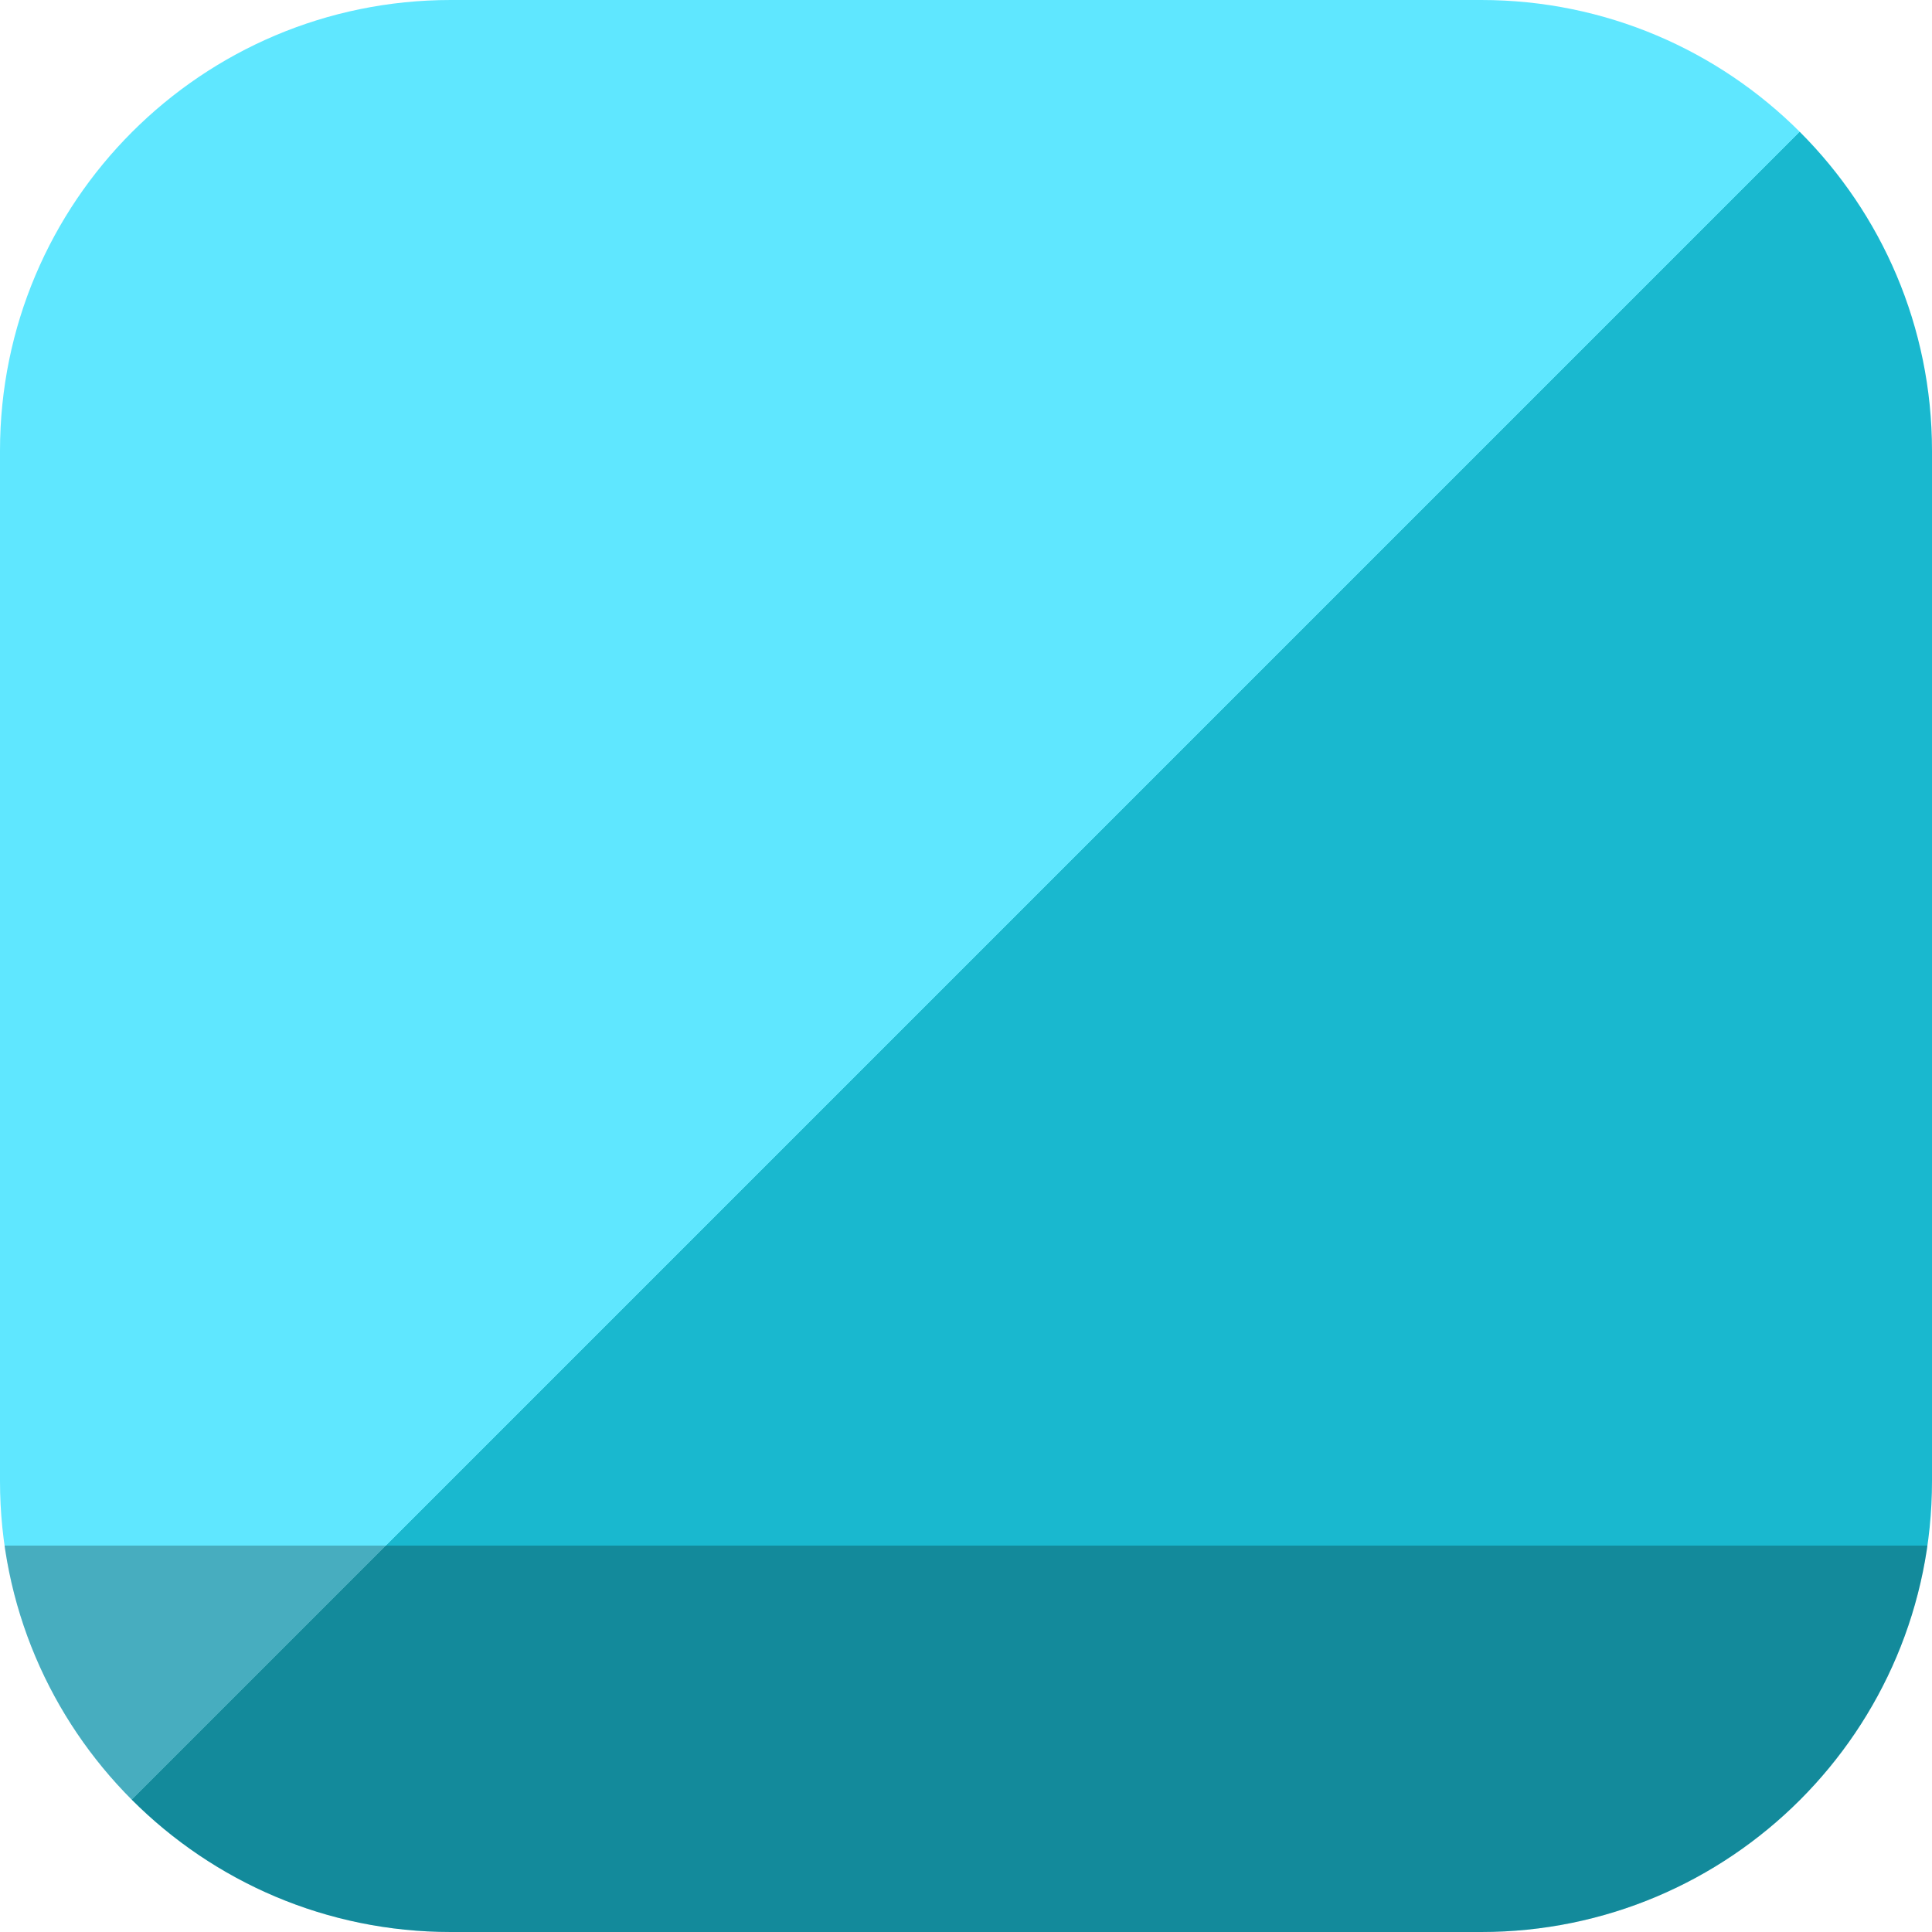
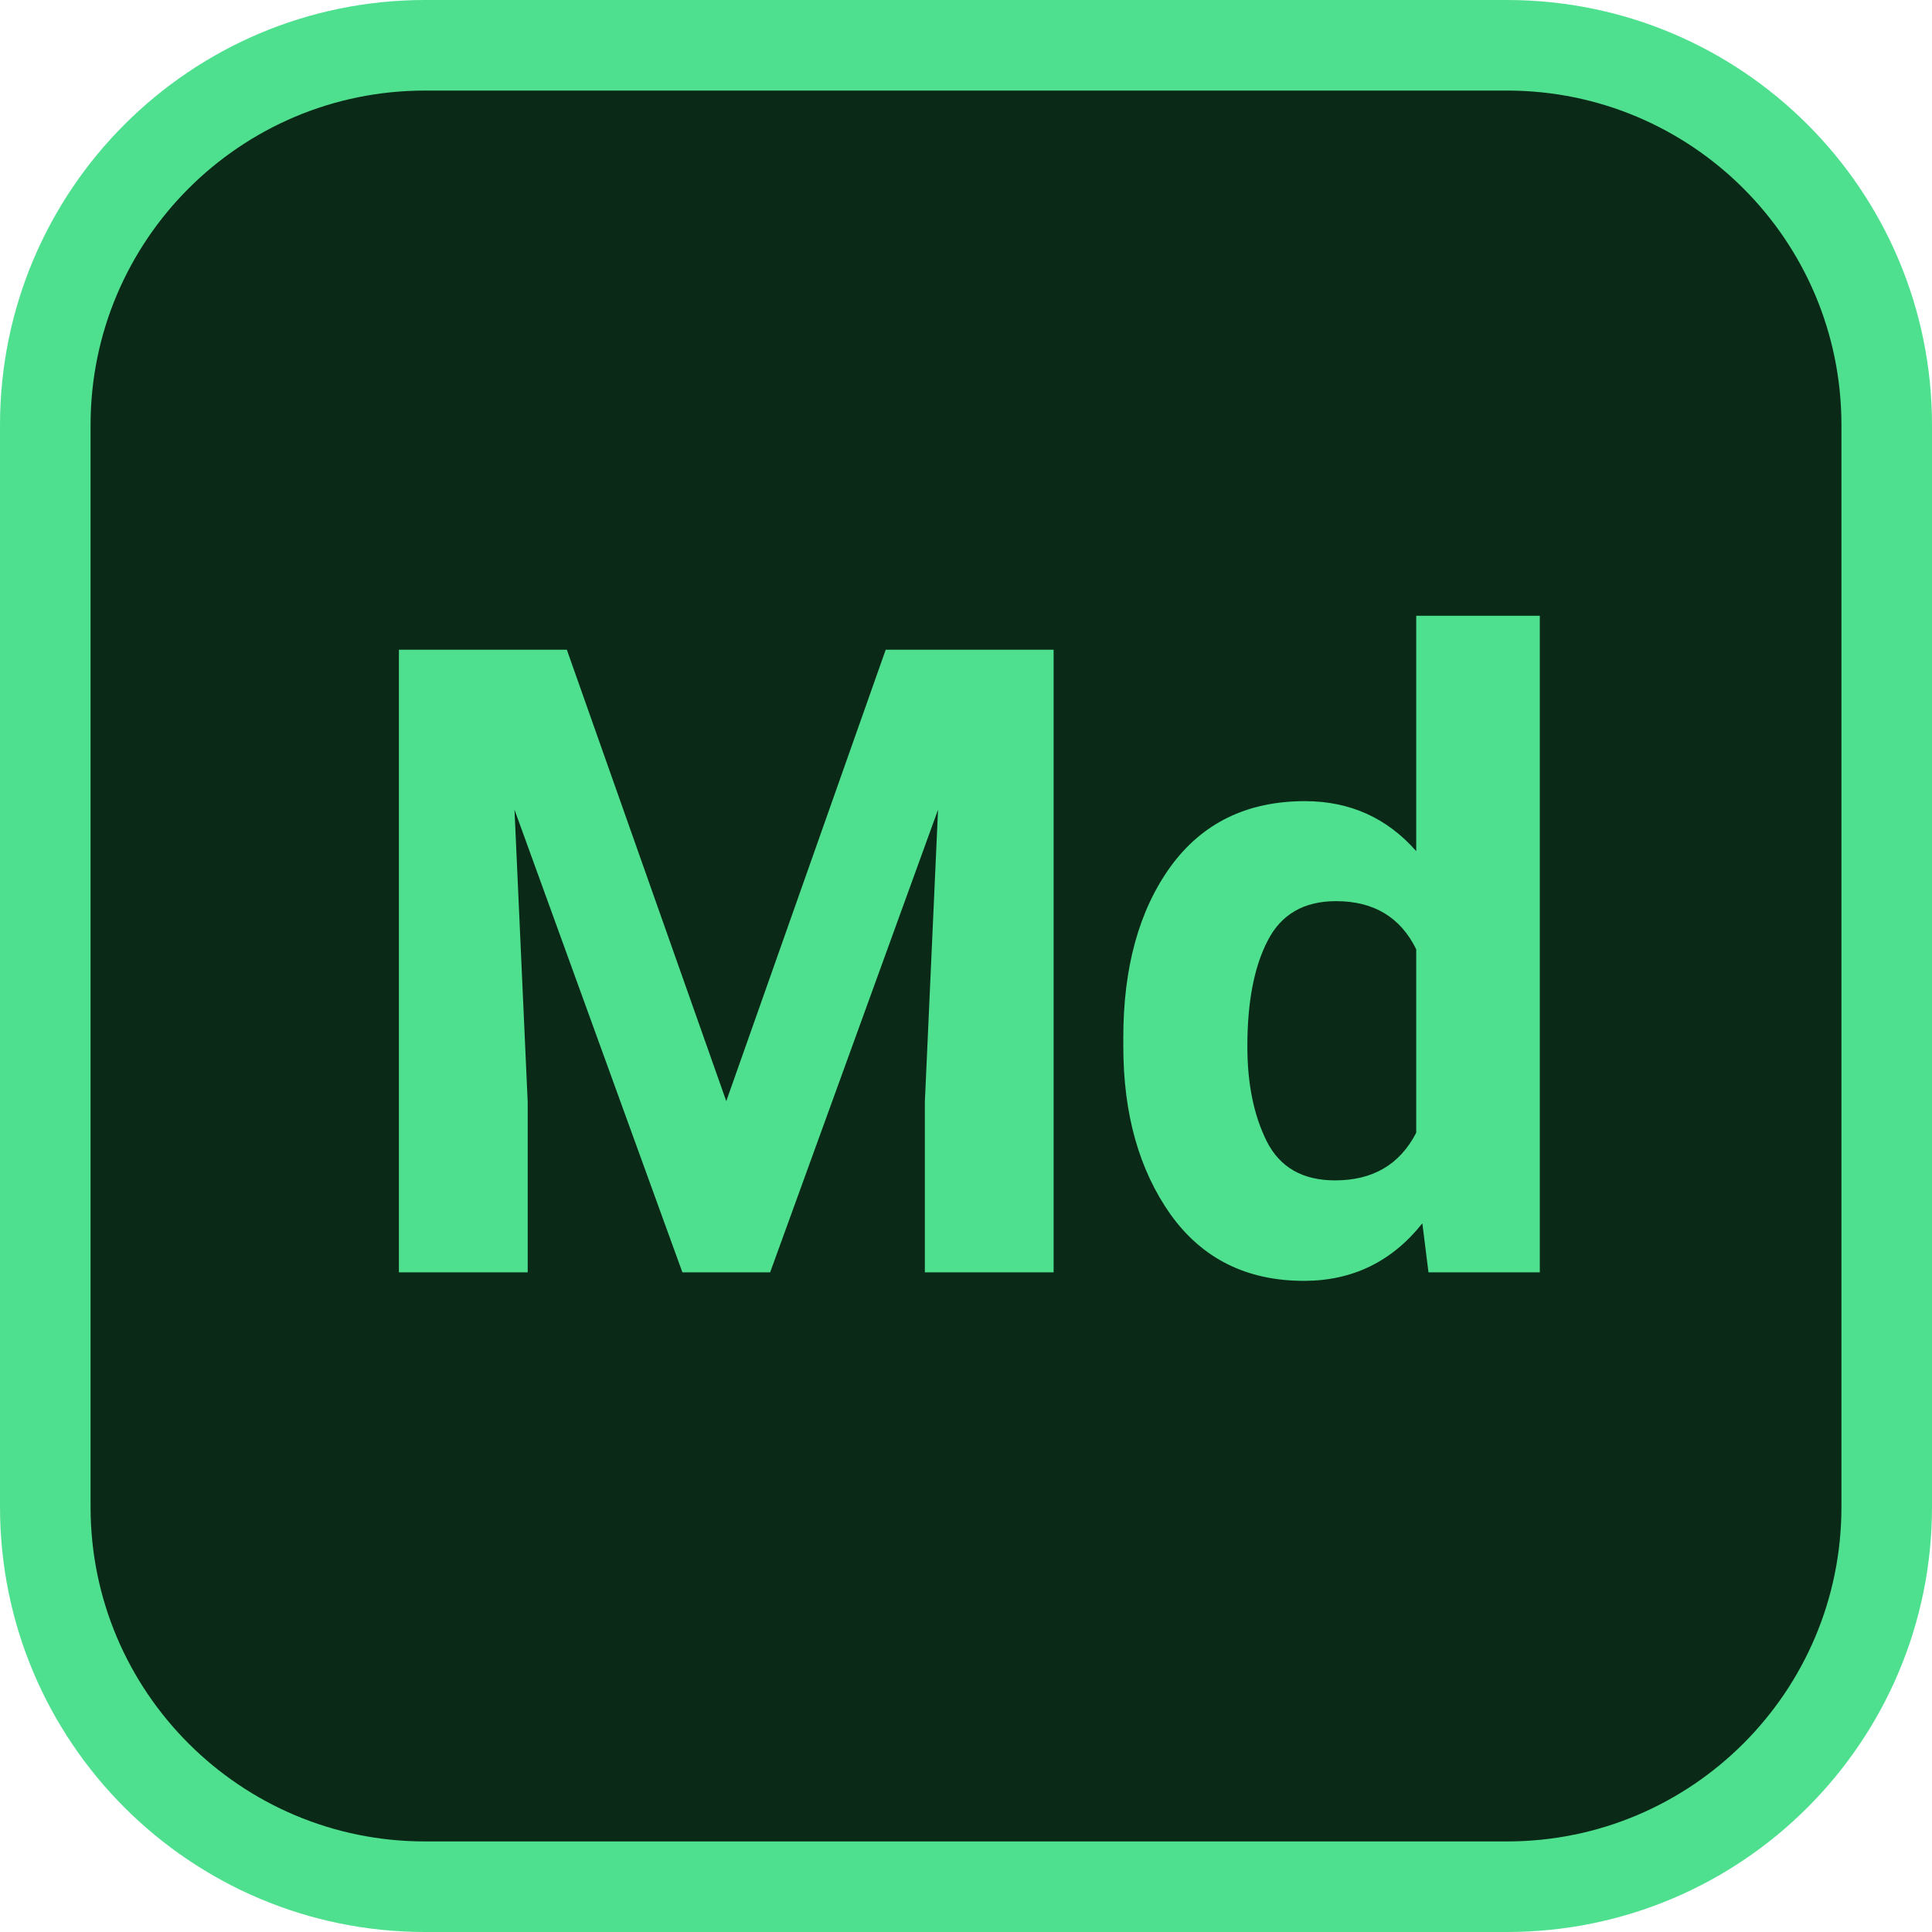
- <svg xmlns="http://www.w3.org/2000/svg" viewBox="0 0 30 30">
-   <defs>
-     <linearGradient id="g" x1="0" y1="0" x2="1" y2="1">
-       <stop offset=".5" stop-color="#5fe7ff" />
-       <stop offset=".5" stop-color="#19b8cf" />
-     </linearGradient>
-     <clipPath id="c">
-       <rect width="30" height="30" rx="7" />
-     </clipPath>
-   </defs>
-   <g clip-path="url(#c)">
-     <rect width="30" height="30" fill="url(#g)" />
-     <rect y="24" width="30" height="6" fill="#000" fill-opacity=".25" />
-   </g>
+ <svg xmlns="http://www.w3.org/2000/svg" width="64" height="64" viewBox="0 0 64 64">
+   <rect x="1.5" y="1.5" width="61" height="61" rx="12.58" fill="#0a2a17" stroke="#4fe08f" stroke-width="3" />
+   <text x="32" y="42.15" text-anchor="middle" font-family="'Segoe UI', system-ui, -apple-system, Roboto, 'Helvetica Neue', Arial, sans-serif" font-weight="700" font-size="29.00" letter-spacing="-0.5" fill="#4fe08f">Md</text>
</svg>
